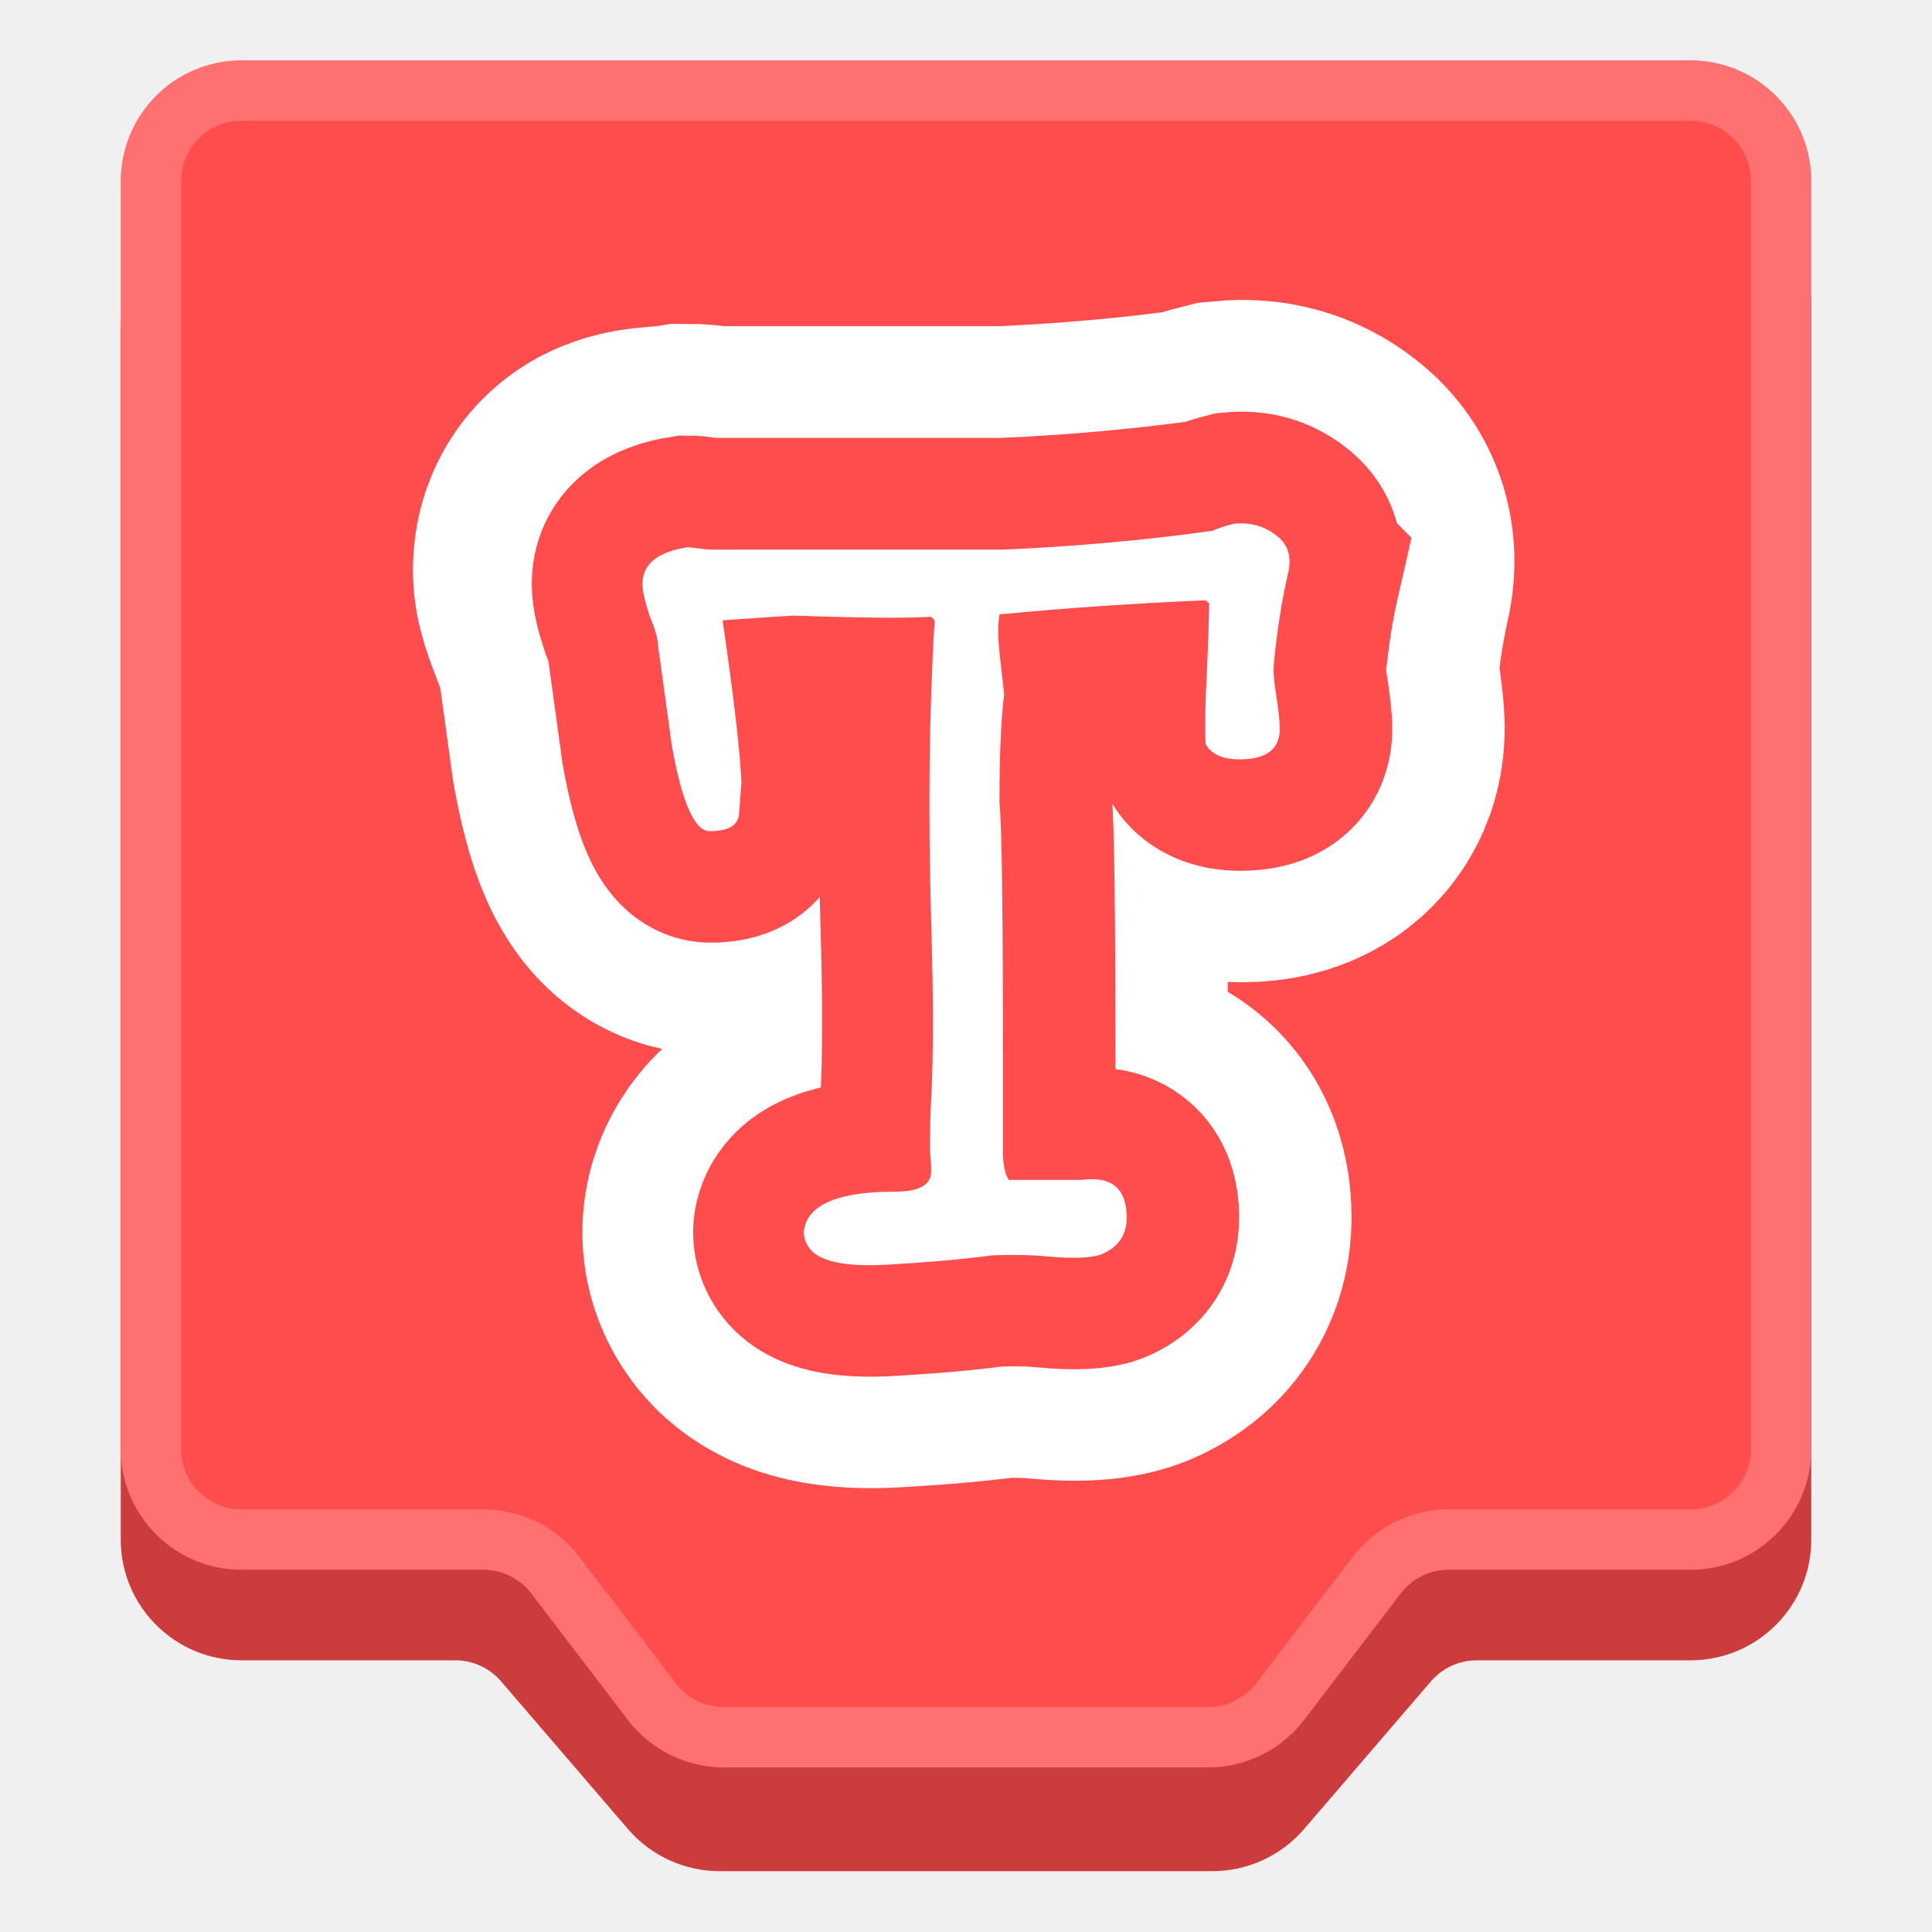
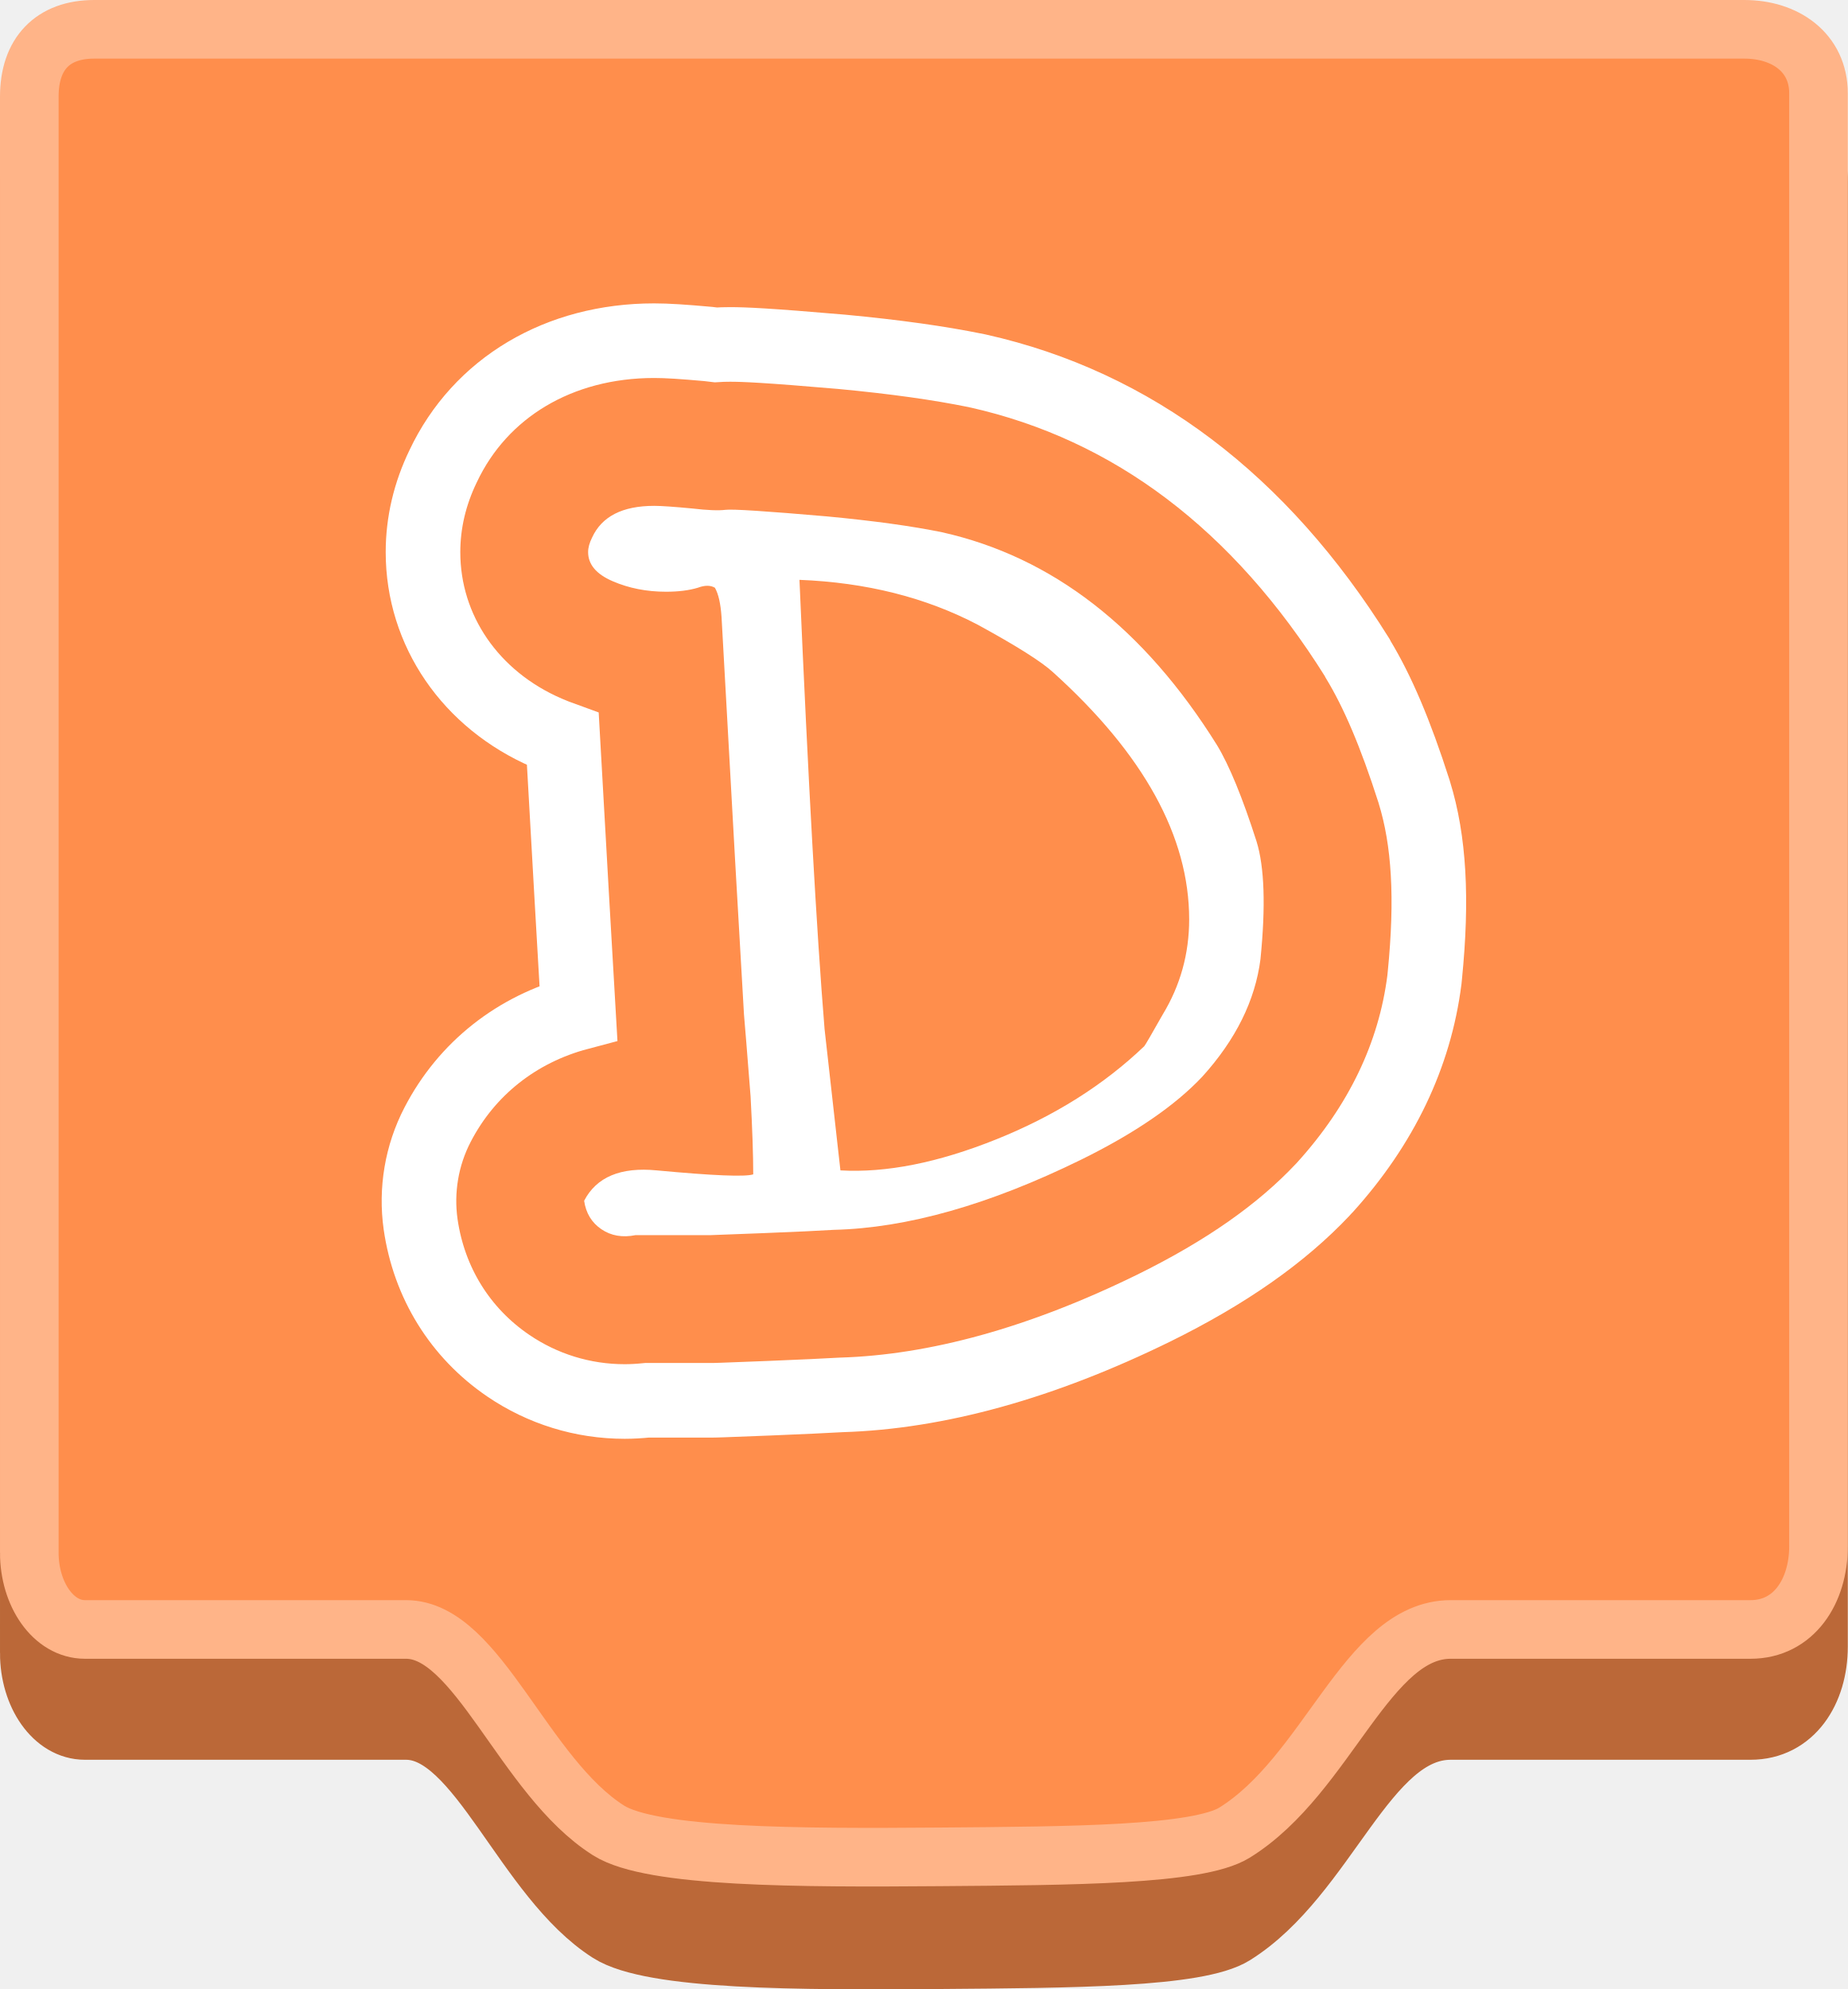
- <svg xmlns="http://www.w3.org/2000/svg" height="1024" width="1024">
-   <path d="m64 174.867v641.133c0 35.346 28.654 64 64 64h113.303c9.329 0 18.194 4.071 24.273 11.148l67.27 78.308c12.158 14.153 29.888 22.296 48.547 22.296h261.213c18.659 0 36.388-8.143 48.547-22.296l67.27-78.308c6.079-7.077 14.944-11.148 24.273-11.148h113.303c35.346 0 64-28.654 64-64v-654.847c0-35.346-28.654-64-64-64-0.381 0-0.762 0.003-1.143 0.01l-768 13.714c-34.895 0.623-62.857 29.089-62.857 63.99z" fill="#cc3c3c" fill-rule="evenodd" />
-   <path d="m64 96v672c0 35.346 28.654 64 64 64h128.174c9.974 0 19.378 4.651 25.432 12.578l51.183 67.019c12.108 15.854 30.915 25.155 50.863 25.155h256.696c19.948 0 38.756-9.302 50.863-25.155l51.183-67.019c6.054-7.927 15.458-12.578 25.432-12.578h128.174c35.346 0 64-28.654 64-64v-672c0-35.346-28.654-64-64-64h-768c-35.346 0-64 28.654-64 64z" fill="#ff4c4c" fill-rule="evenodd" />
-   <path d="m96 96v672c0 17.673 14.327 32 32 32h128.174c19.948 0 38.756 9.302 50.863 25.155l51.183 67.019c6.054 7.927 15.458 12.578 25.432 12.578h256.696c9.974 0 19.378-4.651 25.432-12.578l51.183-67.019c12.108-15.854 30.915-25.155 50.863-25.155h128.174c17.673 0 32-14.327 32-32v-672c0-17.673-14.327-32-32-32h-768c-17.673 0-32 14.327-32 32zm-32 0c0-35.346 28.654-64 64-64h768c35.346 0 64 28.654 64 64v672c0 35.346-28.654 64-64 64h-128.174c-9.974 0-19.378 4.651-25.432 12.578l-51.183 67.019c-12.108 15.854-30.915 25.155-50.863 25.155h-256.696c-19.948 0-38.756-9.302-50.863-25.155l-51.183-67.019c-6.054-7.927-15.458-12.578-25.432-12.578h-128.174c-35.346 0-64-28.654-64-64z" fill="#fff" fill-opacity=".2" />
-   <g transform="matrix(4.194374,0,0,4.194374,229.1357,171.2136)" fill="none" stroke="#fff" stroke-width="56.409">
-     <path d="m108.346 31.578c-0.794 3.474-1.389 7.245-1.786 11.314-0.099 1.092 0 2.481 0.298 4.168 0.298 1.985 0.447 3.374 0.447 4.168 0 2.58-1.687 3.871-5.061 3.871-2.183 0-3.622-0.645-4.317-1.935-0.099-2.183-0.05-5.161 0.149-8.932 0.198-4.466 0.298-7.443 0.298-8.932-0.099 0-0.248-0.099-0.447-0.298-9.23 0.397-17.914 0.992-26.052 1.786-0.198 1.29-0.198 2.878 0 4.764l0.595 5.359c-0.397 3.077-0.595 7.642-0.595 13.696 0.298 2.58 0.447 13.646 0.447 33.197v10.867c0 1.687 0.248 2.878 0.744 3.573h9.23c3.771-0.496 5.657 1.092 5.657 4.764 0 2.183-1.042 3.722-3.126 4.615-1.29 0.496-3.573 0.595-6.848 0.298-1.985-0.198-4.317-0.248-6.997-0.149-3.672 0.496-8.138 0.893-13.398 1.191-5.359 0.298-8.634-0.447-9.825-2.233-0.794-1.191-0.794-2.431 0-3.722 1.389-2.183 5.012-3.275 10.867-3.275 3.077 0 4.615-0.844 4.615-2.531 0-0.893-0.05-1.737-0.149-2.531 0-2.481 0.05-4.665 0.149-6.55 0.298-5.359 0.298-12.902 0-22.628-0.397-14.093-0.248-26.746 0.447-37.961l-0.447-0.447c-3.077 0.198-8.833 0.149-17.269-0.149-0.397 0-3.424 0.198-9.081 0.595 1.389 9.527 2.183 16.326 2.382 20.395l-0.298 4.019c-0.099 1.489-1.34 2.233-3.722 2.233-1.886 0-3.474-3.573-4.764-10.718-0.595-4.268-1.191-8.585-1.786-12.951 0-0.695-0.347-1.886-1.042-3.573-0.595-1.786-1.909-4.751-1.909-5.644 0-3.141 2.901-2.395 6.672-2.99 0.298 0 0.794 0.05 1.489 0.149 0.695 0.099 1.191 0.149 1.489 0.149h36.919c9.131-0.397 17.963-1.191 26.498-2.382 0.595-0.298 1.489-0.595 2.68-0.893 2.084-0.198 3.871 0.298 5.359 1.489 1.489 1.092 1.985 2.68 1.489 4.764z" fill="none" stroke="#fff" stroke-width="56.409" />
-   </g>
-   <g transform="matrix(3.852509,0,0,3.852509,257.8998,219.8385)" fill="none" stroke="#ff4c4c" stroke-width="30.707">
-     <path d="m110.385 21.777q-1.297 5.673-1.945 12.318-0.162 1.783 0.324 4.538 0.486 3.242 0.486 4.538 0 4.214-5.511 4.214-3.566 0-4.7-2.107-0.162-3.566 0.162-9.725 0.324-7.293 0.324-9.725-0.162 0-0.486-0.324-15.073 0.648-28.363 1.945-0.324 2.107 0 5.186l0.648 5.835q-0.648 5.024-0.648 14.911 0.486 4.214 0.486 36.143v11.832q0 2.755 0.81 3.89h10.049q6.159-0.81 6.159 5.186 0 3.566-3.404 5.024-2.107 0.81-7.456 0.324-3.242-0.324-7.618-0.162-5.997 0.81-14.587 1.297-8.752 0.486-10.697-2.431-1.297-1.945 0-4.052 2.269-3.566 11.832-3.566 5.024 0 5.024-2.755 0-1.459-0.162-2.755 0-4.052 0.162-7.131 0.486-8.752 0-24.636-0.648-23.015 0.486-41.33l-0.486-0.486q-5.024 0.324-18.801-0.162-0.648 0-9.887 0.648 2.269 15.559 2.593 22.205 0 0-0.324 4.376-0.162 2.431-4.052 2.431-3.079 0-5.186-11.67-0.972-6.969-1.945-14.101 0-1.135-1.135-3.89-0.972-2.917-0.972-4.376 0-4.052 6.159-5.024 0.486 0 1.621 0.162 1.135 0.162 1.621 0.162h16.856q23.339 0 23.339 0 14.911-0.648 28.85-2.593 0.972-0.486 2.917-0.972 3.404-0.324 5.835 1.621 2.431 1.783 1.621 5.186z" fill="none" stroke="#ff4c4c" stroke-width="30.707" />
-   </g>
-   <g transform="matrix(4.194374,0,0,4.194374,228.2536,197.3568)" fill="#fff">
-     <path d="m108.346 25.379q-1.191 5.21-1.786 11.314-0.149 1.638 0.298 4.168 0.447 2.977 0.447 4.168 0 3.871-5.061 3.871-3.275 0-4.317-1.935-0.149-3.275 0.149-8.932 0.298-6.699 0.298-8.932-0.149 0-0.447-0.298-13.845 0.595-26.052 1.786-0.298 1.935 0 4.764l0.595 5.359q-0.595 4.615-0.595 13.696 0.447 3.871 0.447 33.197v10.867q0 2.531 0.744 3.573h9.23q5.657-0.744 5.657 4.764 0 3.275-3.126 4.615-1.935 0.744-6.848 0.298-2.977-0.298-6.997-0.149-5.508 0.744-13.398 1.191-8.039 0.447-9.825-2.233-1.191-1.786 0-3.722 2.084-3.275 10.867-3.275 4.615 0 4.615-2.531 0-1.34-0.149-2.531 0-3.722 0.149-6.55 0.447-8.039 0-22.628-0.595-21.139 0.447-37.961l-0.447-0.447q-4.615 0.298-17.269-0.149-0.595 0-9.081 0.595 2.084 14.291 2.382 20.395 0 0-0.298 4.019-0.149 2.233-3.722 2.233-2.828 0-4.764-10.718-0.893-6.401-1.786-12.951 0-1.042-1.042-3.573-0.893-2.68-0.893-4.019 0-3.722 5.657-4.615 0.447 0 1.489 0.149t1.489 0.149h15.482q21.437 0 21.437 0 13.696-0.595 26.498-2.382 0.893-0.447 2.68-0.893 3.126-0.298 5.359 1.489 2.233 1.638 1.489 4.764z" fill="#fff" />
+ <svg xmlns="http://www.w3.org/2000/svg" version="1.1" width="173.395" height="186.626" viewBox="0,0,173.395,186.626">
+   <g transform="translate(-153.3027,-87.52871)">
+     <g stroke-miterlimit="10">
+       <path d="M156.053,242.631c0,-15.233 0,-111.876 0,-137.736c0,-4.044 2.2,-6.357 6.089,-6.357c27.405,0 138.671,0 154.846,0c3.841,0 6.959,2.198 6.959,6.054c0,25.262 0,121.684 0,137.433c0,4.251 -2.309,7.871 -6.379,7.871c-6.531,0 -14.796,0 -28.134,0c-7.873,0 -11.522,13.741 -20.284,19.219c-3.427,2.142 -15.318,2.191 -27.614,2.29c-13.303,0.107 -27.079,0.081 -31.122,-2.494c-7.991,-5.088 -12.267,-19.015 -19.008,-19.015c-15.889,0 -26.039,0 -30.134,0c-2.951,0 -5.22,-3.31 -5.22,-7.265z" fill="#bb6838" stroke="#bb6838" stroke-width="5.5" />
+       <path d="M156.053,233.212c0,-15.11 0,-110.975 0,-136.627c0,-4.011 2.2,-6.306 6.089,-6.306c27.405,0 138.671,0 154.846,0c3.841,0 6.959,2.18 6.959,6.006c0,25.059 0,120.705 0,136.327c0,4.217 -2.309,7.807 -6.379,7.807c-6.531,0 -14.796,0 -28.134,0c-7.873,0 -11.522,13.63 -20.284,19.064c-3.427,2.125 -15.318,2.173 -27.614,2.272c-13.303,0.106 -27.079,0.08 -31.122,-2.474c-7.991,-5.047 -12.267,-18.862 -19.008,-18.862c-15.889,0 -26.039,0 -30.134,0c-2.951,0 -5.22,-3.283 -5.22,-7.207z" fill="#ff8e4c" stroke="#ffb488" stroke-width="5.5" />
+       <g>
+         <path d="M287.008,179.049c-0.014,0.141 -0.028,0.282 -0.042,0.423c-0.902,7.075 -4.045,13.628 -9.343,19.476c-0.056,0.07 -0.127,0.141 -0.197,0.211c-3.89,4.129 -9.076,7.765 -15.854,11.105c-10.485,5.144 -20.336,7.878 -29.341,8.146c-1.409,0.085 -3.65,0.183 -6.694,0.31c-4.961,0.197 -5.116,0.197 -5.524,0.197h-6.003c-0.705,0.07 -1.395,0.113 -2.086,0.113c-3.932,0 -7.709,-1.17 -10.936,-3.368c-4.51,-3.072 -7.427,-7.779 -8.216,-13.261c-0.451,-3.199 0.099,-6.469 1.592,-9.343c2.734,-5.285 7.469,-8.977 13.219,-10.499c-0.324,-5.553 -0.817,-14.107 -1.466,-25.677c-0.507,-0.183 -1.001,-0.381 -1.494,-0.592c-7.173,-3.1 -11.626,-9.597 -11.626,-16.953c0,-2.762 0.634,-5.468 1.888,-8.061c3.481,-7.385 10.88,-11.781 19.8,-11.781c1.212,0 2.734,0.099 5.073,0.31c0.113,0.014 0.225,0.028 0.352,0.042c0.127,0.014 0.254,0.028 0.366,0.042c0.423,-0.028 0.86,-0.042 1.339,-0.042c1.282,0 3.425,0.085 10.457,0.691c5.087,0.479 9.16,1.057 12.557,1.747c0.085,0.028 0.183,0.042 0.268,0.056c14.487,3.255 26.438,12.289 35.556,26.875c0.028,0.056 0.056,0.113 0.085,0.169c1.832,3.016 3.509,6.948 5.242,12.359c0.014,0.056 0.028,0.099 0.042,0.141c1.395,4.51 1.705,9.964 0.986,17.165z" fill="#ff8e4c" stroke="#ffffff" stroke-width="7" />
+         <path d="M271.585,177.511c-0.496,3.885 -2.315,7.562 -5.455,11.033c-2.562,2.727 -6.364,5.33 -11.404,7.809c-8.597,4.215 -16.322,6.407 -23.18,6.57c-1.322,0.085 -3.533,0.186 -6.632,0.31c-3.099,0.124 -4.731,0.186 -4.897,0.186h-7.065c-1.24,0.249 -2.315,0.063 -3.223,-0.558c-0.909,-0.619 -1.444,-1.507 -1.612,-2.665c1.158,-2.232 3.429,-3.182 6.818,-2.851c5.288,0.496 8.306,0.619 9.049,0.372c0,-1.817 -0.083,-4.256 -0.248,-7.313c-0.33,-4.215 -0.538,-6.776 -0.619,-7.686c-0.414,-6.942 -1.116,-19.377 -2.107,-37.312c-0.085,-1.24 -0.29,-2.148 -0.62,-2.728c-0.414,-0.248 -0.951,-0.248 -1.612,0c-0.826,0.248 -1.818,0.372 -2.974,0.372c-1.819,0 -3.494,-0.328 -5.02,-0.991c-1.529,-0.661 -2.293,-1.569 -2.293,-2.728c0,-0.413 0.124,-0.867 0.372,-1.364c0.91,-1.983 2.85,-2.974 5.826,-2.974c0.661,0 1.859,0.083 3.595,0.248c1.405,0.166 2.437,0.206 3.099,0.124c0.661,-0.082 3.843,0.124 9.544,0.619c4.38,0.414 7.975,0.91 10.785,1.488c10.329,2.315 18.922,8.967 25.784,19.958c1.156,1.903 2.394,4.917 3.719,9.049c0.741,2.397 0.865,6.073 0.369,11.032zM262.412,182.717c1.652,-2.727 2.48,-5.702 2.48,-8.925c0,-7.766 -4.257,-15.495 -12.768,-23.18c-1.075,-0.992 -3.432,-2.48 -7.066,-4.463c-4.877,-2.559 -10.455,-3.966 -16.735,-4.214c0.826,19.008 1.612,33.056 2.355,42.146c0.33,2.975 0.826,7.397 1.488,13.264c4.297,0.248 9.174,-0.723 14.628,-2.913c5.454,-2.189 10.08,-5.102 13.884,-8.739c0.079,-0.082 0.66,-1.074 1.733,-2.976z" fill="#ffffff" stroke="none" stroke-width="1" />
+       </g>
+     </g>
  </g>
</svg>
